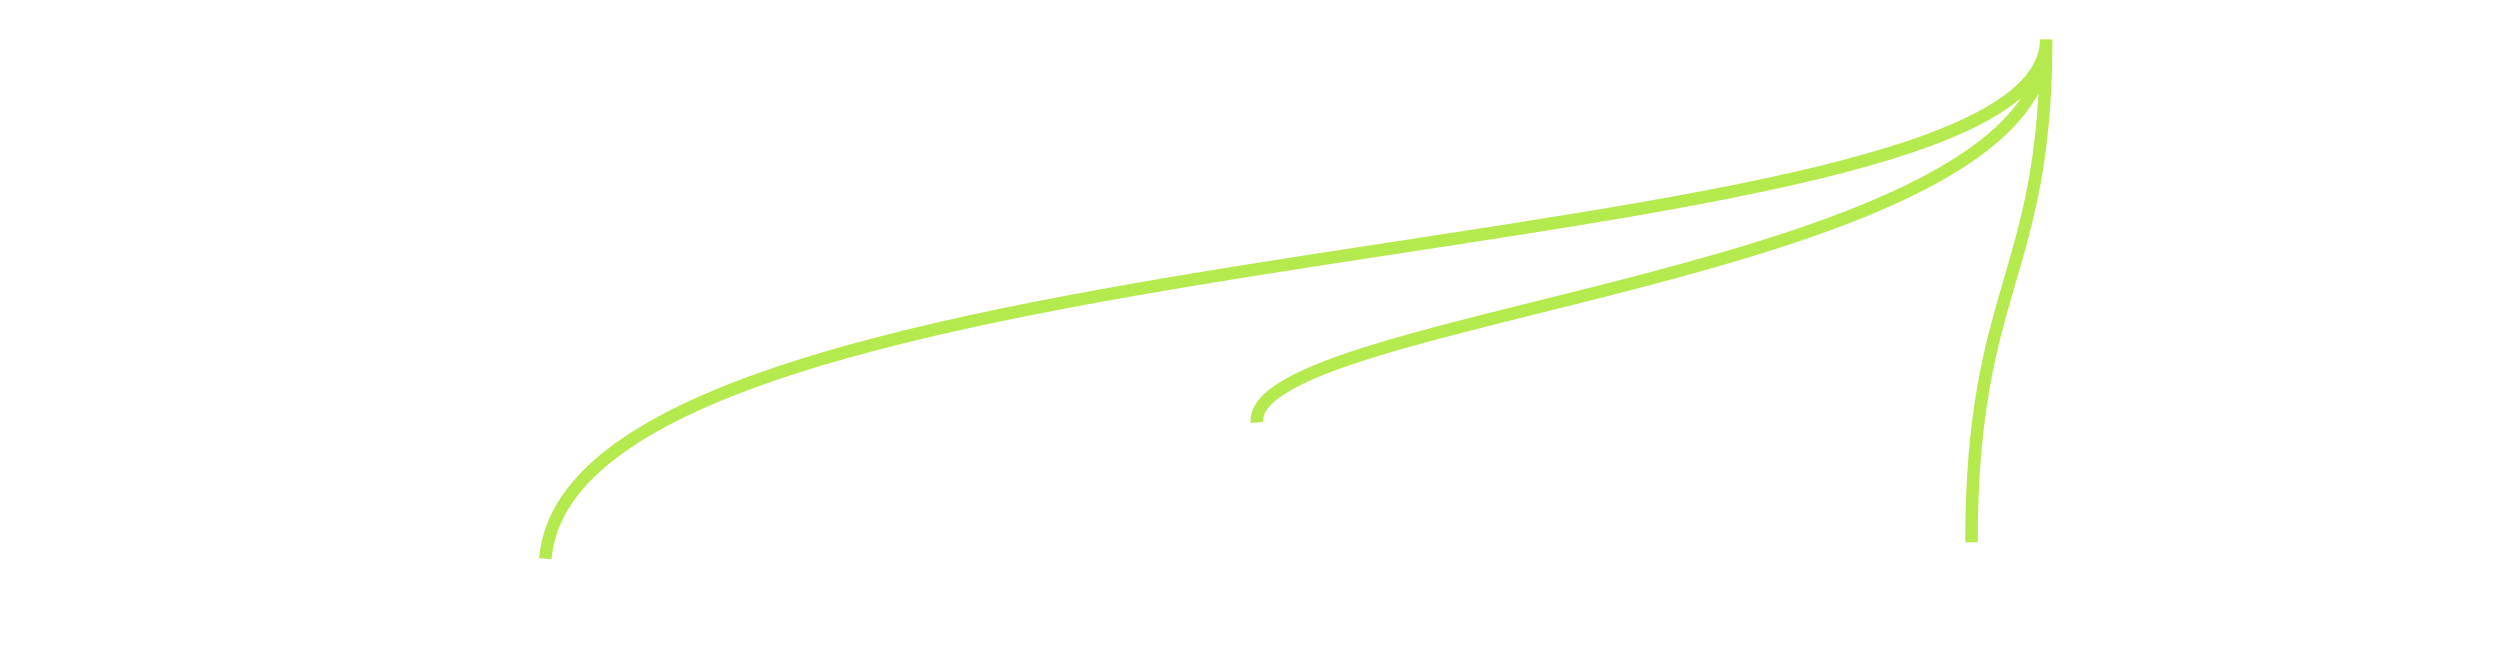
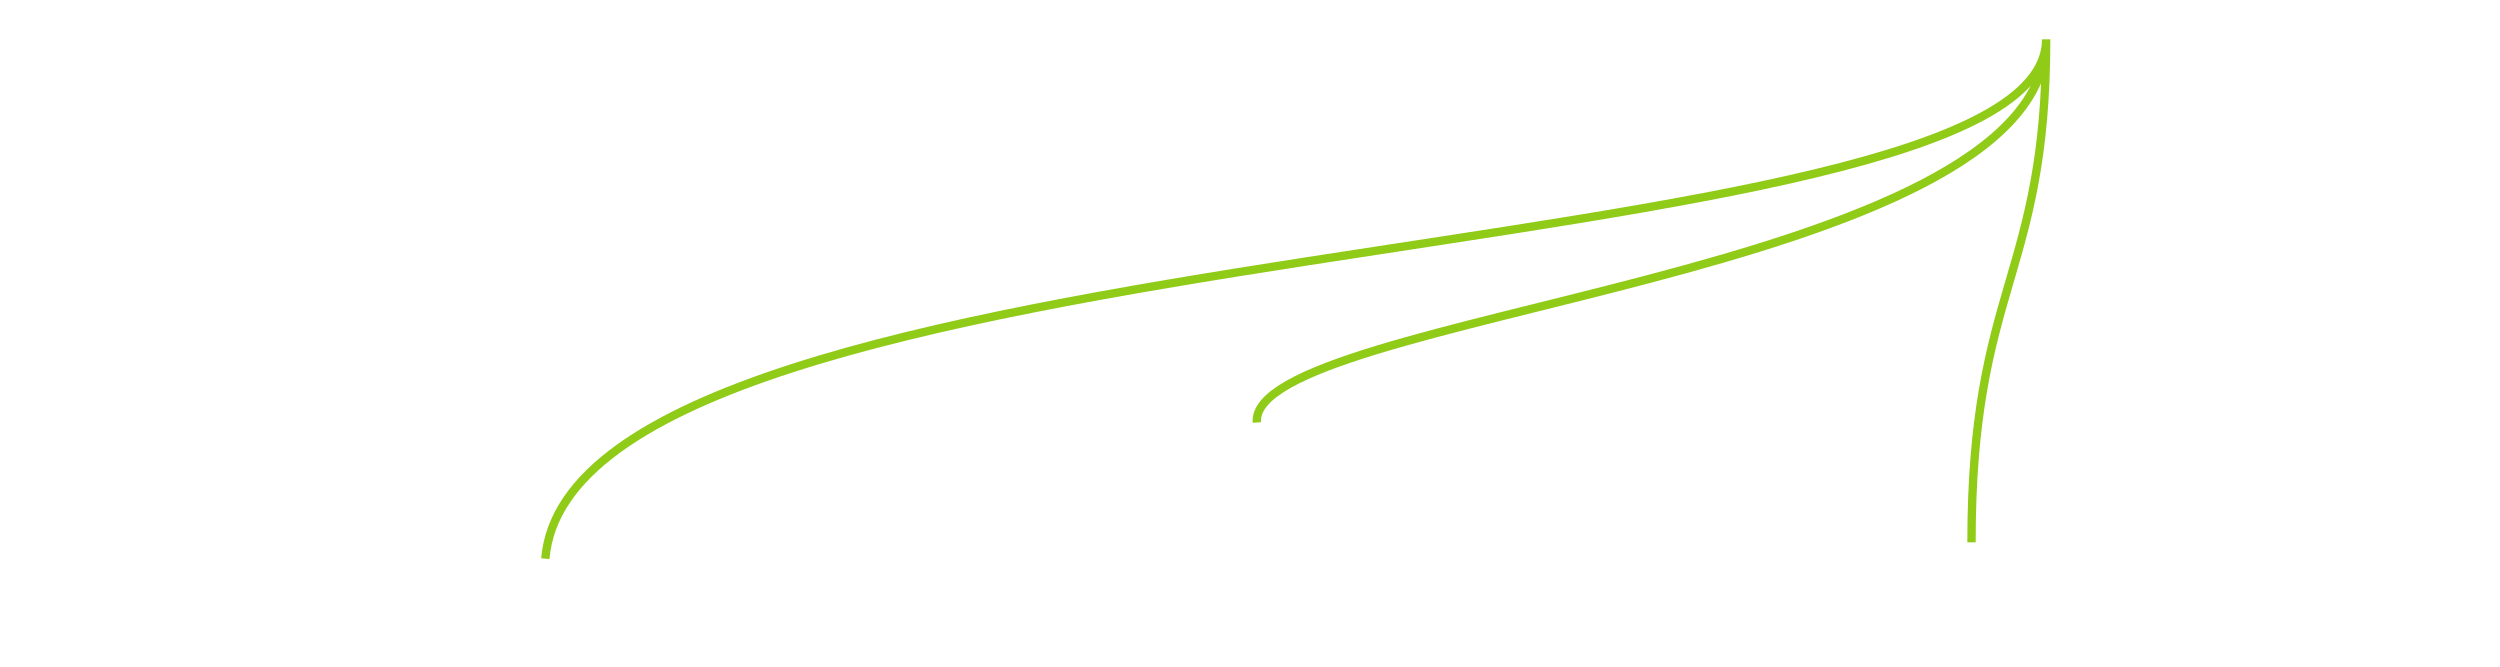
<svg xmlns="http://www.w3.org/2000/svg" xml:space="preserve" width="150mm" height="40mm" version="1.1" style="shape-rendering:geometricPrecision; text-rendering:geometricPrecision; image-rendering:optimizeQuality; fill-rule:evenodd; clip-rule:evenodd" viewBox="0 0 15000 4000" display="block" role="presentation">
  <defs>
    <style type="text/css">
   
-     .str0 {stroke:#b5ea4e;stroke-width:75}
+     .str0 {stroke:#8fcb17;stroke-width:50}
    .fil0 {fill:none}
   
  </style>
  </defs>
  <g id="Capa_x0020_1">
    <path id="YB4LBRok5" class="fil0 str0" d="M12277 236c0,1428 -4784,1642 -4736,2299m4736 -2299c0,1428 -448,1481 -448,3018m448 -3018c0,1428 -8835,1087 -9005,3116m9005 -3116l0 0 0 0z" />
    <path id="DSyakXQG_" class="fil0 str0" d="M17287 -7755c0,-1327 -7652,-1599 -7652,-2832m0 0c0,1233 -5166,1604 -5166,2931m5166 -2931c0,1233 -880,1387 -880,2728m880 -2728c0,1226 3375,1292 3375,2619m-3375 -2619l0 0 0 0z" />
    <path id="FodGdLJc_" class="fil0 str0" d="M-5138 -8924c0,1702 11211,-7 11211,3026m-11211 -3026c0,1702 2654,2005 2654,3124m-2654 -3124c0,1702 -1597,2204 -1597,3323m1597 -3323l0 0 0 0z" />
  </g>
</svg>
